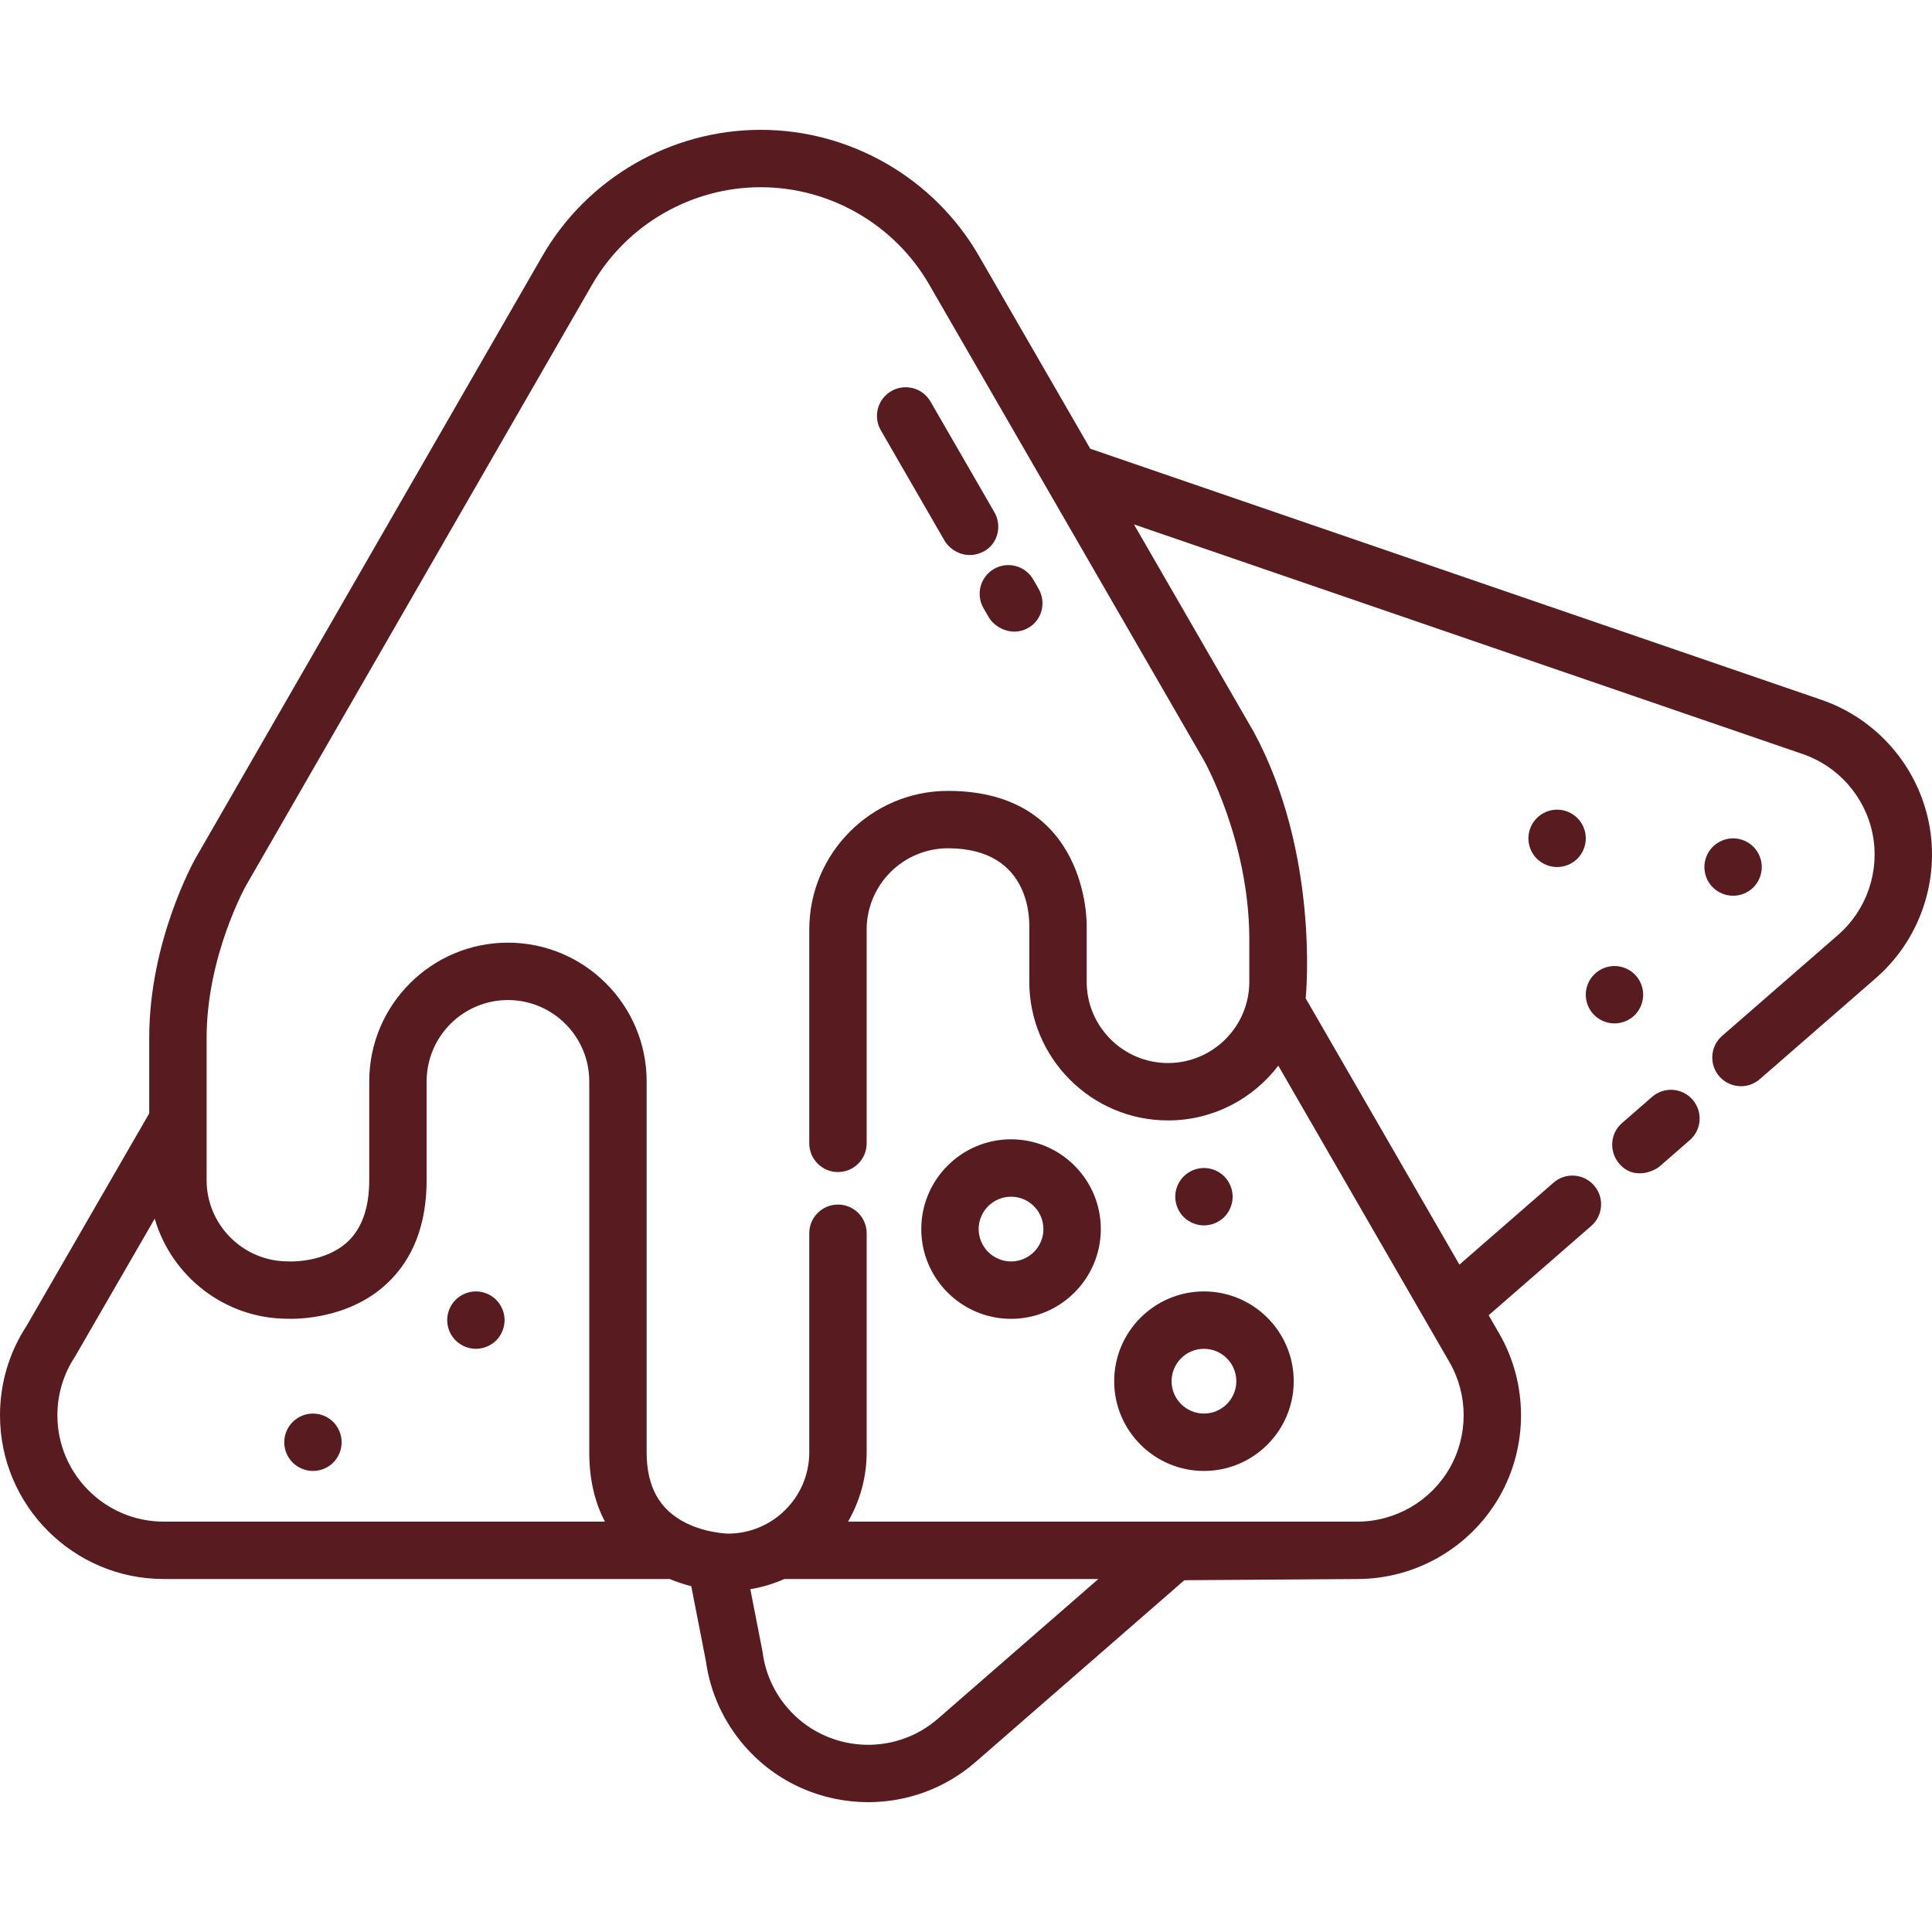
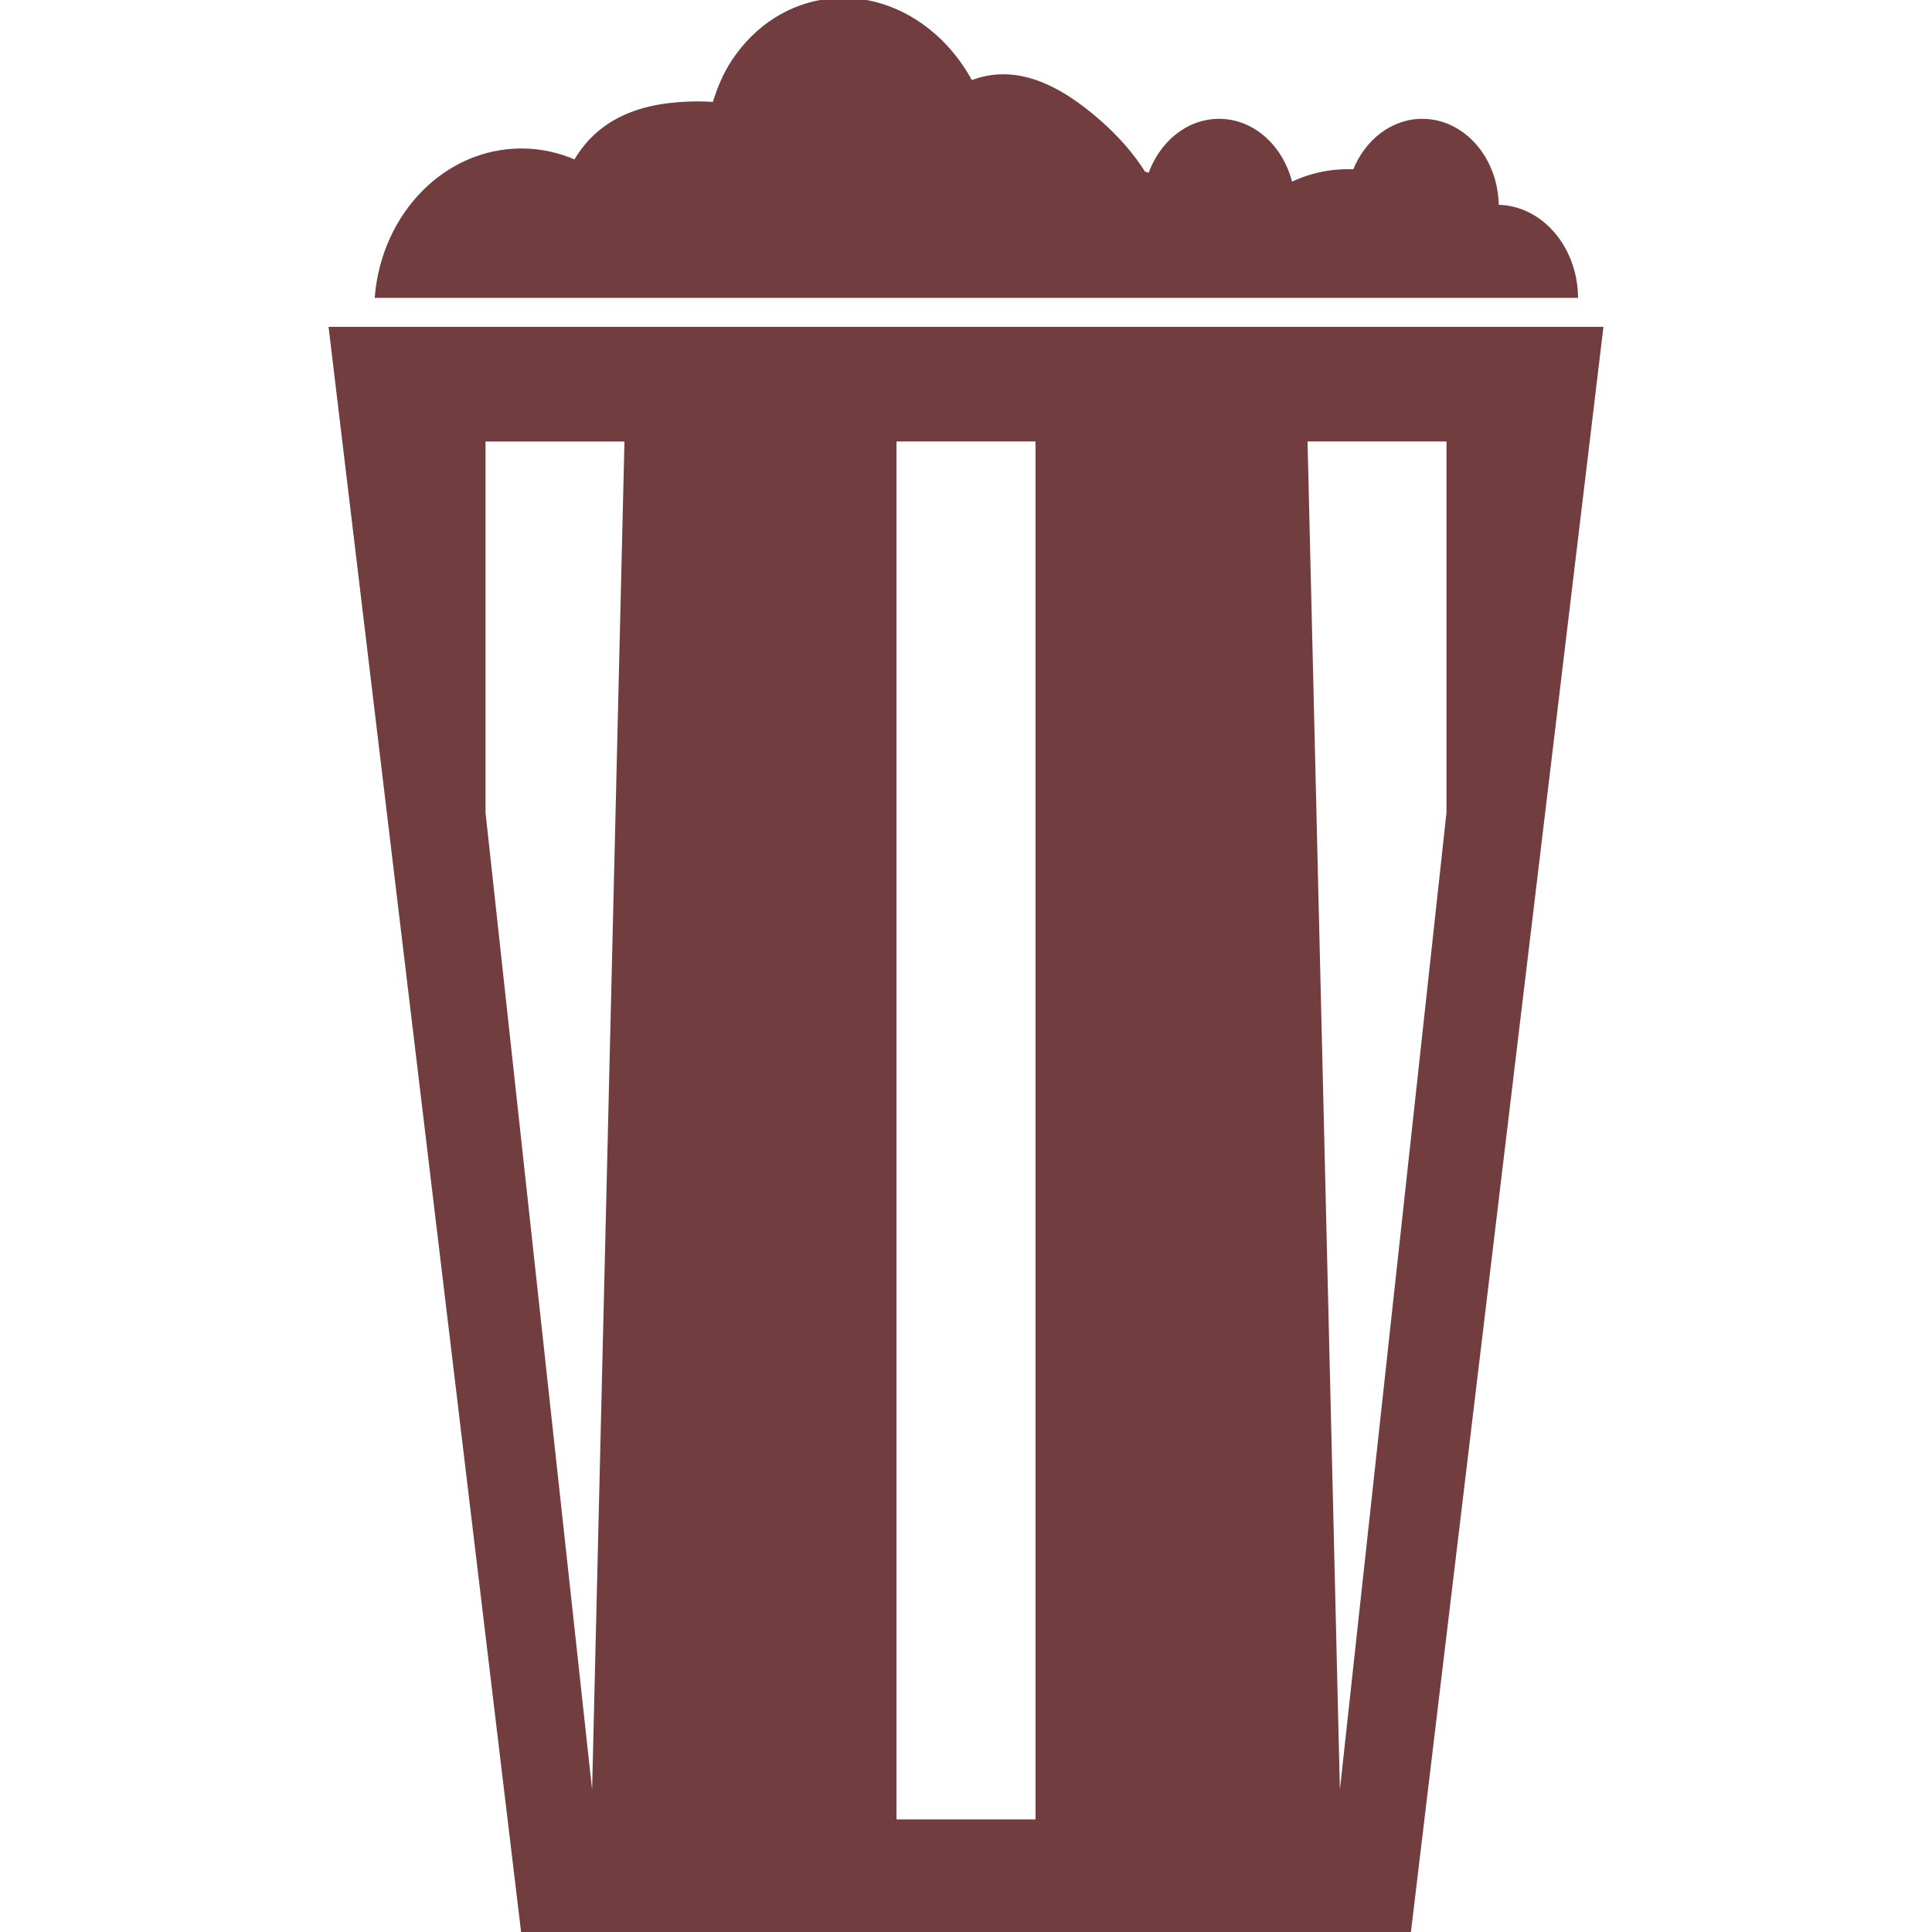
- <svg xmlns="http://www.w3.org/2000/svg" fill="#581b1f" height="100px" width="100px" version="1.1" id="Layer_1" viewBox="0 0 512 512" xml:space="preserve" transform="matrix(1, 0, 0, 1, 0, 0)">
+ <svg xmlns="http://www.w3.org/2000/svg" fill="#713d3f" version="1.1" id="Capa_1" width="100px" height="100px" viewBox="0 0 457.278 457.278" xml:space="preserve" stroke="#713d3f">
  <g id="SVGRepo_bgCarrier" stroke-width="0" />
  <g id="SVGRepo_tracerCarrier" stroke-linecap="round" stroke-linejoin="round" />
  <g id="SVGRepo_iconCarrier">
    <g>
      <g>
-         <path d="M448.55,291.421c-2.76-3.169-7.563-3.5-10.728-0.741l-7.984,6.952c-3.167,2.759-3.453,7.523-0.741,10.728 c3.827,4.524,9.288,1.996,10.728,0.741l7.984-6.952C450.976,299.39,451.307,294.587,448.55,291.421z" />
-       </g>
-     </g>
-     <g>
-       <g>
-         <path d="M511.201,218.185c-2.963-15.164-13.88-27.703-28.493-32.722l-193.78-66.547l-29.515-51.12 c-11.887-20.595-34.046-33.389-57.828-33.389c-23.78,0-45.939,12.793-57.83,33.394L51.918,227.267 c-0.506,0.891-12.373,22.098-12.373,47.78v20.021L7.062,351.331C2.44,358.389,0,366.591,0,375.067 c0,23.925,19.463,43.389,43.389,43.389c0.021,0,0.046,0,0.07,0h134.026c1.914,0.794,3.836,1.42,5.71,1.898l3.87,19.824 c1.153,8.358,4.698,16.147,10.262,22.537c8.567,9.84,20.627,14.879,32.751,14.878c10.107-0.001,20.26-3.504,28.464-10.647 c0.006-0.005,0.011-0.009,0.016-0.014c0.013-0.011,0.024-0.021,0.036-0.031l55.273-48.128l45.848-0.317 c15.451,0,29.849-8.313,37.576-21.695c7.725-13.381,7.725-30.007,0-43.388l-2.781-4.817l27.187-23.673 c3.167-2.758,3.499-7.56,0.741-10.728c-2.76-3.168-7.563-3.5-10.728-0.741l-24.948,21.723l-40.745-70.572 c0.173-1.444,3.515-38.622-13.751-70.59l-31.757-55.003l177.26,60.873c9.491,3.26,16.582,11.403,18.506,21.254 c1.922,9.849-1.585,20.062-9.152,26.652l-30.743,26.768c-3.167,2.758-3.499,7.56-0.741,10.728 c1.504,1.727,3.615,2.611,5.738,2.611c1.771,0,3.551-0.614,4.99-1.87l30.743-26.768 C508.763,249.075,514.163,233.351,511.201,218.185z M43.459,403.249c-0.022-0.002-0.049-0.002-0.07-0.001 c-15.539,0-28.181-12.641-28.181-28.181c0-5.561,1.613-10.935,4.666-15.54c0.086-0.131,21.13-36.571,21.13-36.571 c4.428,15.25,18.481,26.448,35.122,26.528c2.302,0.078,16.256,0.202,26.449-9.36c6.958-6.527,10.487-15.745,10.487-27.396v-26.154 c0-11.883,9.667-21.55,21.55-21.55c11.882,0,21.548,9.666,21.55,21.547v98.305c0,7.457,1.589,13.499,4.155,18.372H43.459z M248.609,455.431c-0.018,0.015-0.036,0.03-0.053,0.046c-11.72,10.203-29.555,8.97-39.759-2.749 c-3.652-4.192-5.964-9.304-6.688-14.784c-0.021-0.154-0.046-0.308-0.075-0.46l-3.189-16.334c3.15-0.513,6.163-1.431,8.993-2.693 h83.234L248.609,455.431z M319.079,201.55c0.118,0.208,11.83,21.065,12.003,46.897v11.72c0,11.883-9.667,21.55-21.55,21.55 c-11.883,0-21.55-9.667-21.55-21.55v-14.878c0-0.102,0.718-35.693-36.758-35.693c-20.268,0-36.758,16.49-36.758,36.757v56.646 c0,4.2,3.404,7.604,7.604,7.604c4.2,0,7.604-3.404,7.604-7.604v-56.646c0-11.883,9.667-21.549,21.55-21.549 c22.521,0,21.493,19.962,21.55,20.704v14.659c0,20.268,16.49,36.758,36.758,36.758c11.91,0,22.51-5.698,29.232-14.506 l45.358,78.559c5.017,8.69,5.017,19.49,0,28.181c-5.018,8.691-14.37,14.09-24.405,14.09H224.733 c3.136-5.41,4.942-11.682,4.942-18.372v-58.051c0-4.201-3.404-7.604-7.604-7.604s-7.604,3.404-7.604,7.604v58.051 c0,11.883-9.666,21.55-21.549,21.55c-0.055,0-5.737-0.122-11.176-2.842c-6.981-3.49-10.373-9.609-10.373-18.708v-98.306 c-0.003-20.266-16.493-36.754-36.758-36.754c-20.268,0-36.758,16.49-36.758,36.758v26.154c0,7.234-1.887,12.695-5.608,16.234 c-6.026,5.732-15.418,5.332-15.458,5.331c-0.161-0.011-0.322-0.016-0.485-0.016c-11.883,0-21.55-9.666-21.55-21.549v-37.681 c0-21.553,10.294-40.101,10.368-40.232L156.93,75.398c9.182-15.904,26.293-25.783,44.656-25.783 c18.366,0,35.477,9.879,44.658,25.784L319.079,201.55z" />
-       </g>
-     </g>
-     <g>
-       <g>
-         <path d="M418.03,216.799c-1.419-1.419-3.377-2.231-5.384-2.231c-1.998,0-3.955,0.811-5.373,2.231 c-1.419,1.409-2.231,3.376-2.231,5.374c0,2.007,0.811,3.964,2.231,5.384c1.419,1.409,3.375,2.22,5.373,2.22 c2.006,0,3.964-0.811,5.384-2.22c1.409-1.419,2.22-3.376,2.22-5.384C420.251,220.175,419.44,218.218,418.03,216.799z" />
-       </g>
-     </g>
-     <g>
-       <g>
-         <path d="M464.668,224.403c-1.419-1.419-3.377-2.231-5.384-2.231c-1.998,0-3.955,0.811-5.374,2.231 c-1.419,1.409-2.231,3.376-2.231,5.374c0,2.007,0.811,3.964,2.231,5.384c1.419,1.409,3.375,2.22,5.374,2.22 c2.006,0,3.964-0.811,5.384-2.22c1.409-1.419,2.22-3.376,2.22-5.384C466.889,227.779,466.079,225.822,464.668,224.403z" />
-       </g>
-     </g>
-     <g>
-       <g>
-         <path d="M433.238,258.238c-1.419-1.419-3.377-2.231-5.384-2.231c-1.998,0-3.955,0.811-5.374,2.231 c-1.419,1.409-2.231,3.376-2.231,5.374c0,2.008,0.811,3.964,2.231,5.384c1.419,1.409,3.375,2.22,5.374,2.22 c2.006,0,3.964-0.812,5.384-2.22c1.409-1.419,2.22-3.376,2.22-5.384C435.459,261.614,434.649,259.657,433.238,258.238z" />
-       </g>
-     </g>
-     <g>
-       <g>
-         <path d="M324.445,311.764c-1.419-1.419-3.377-2.231-5.384-2.231c-1.998,0-3.955,0.811-5.374,2.231 c-1.419,1.409-2.231,3.376-2.231,5.373c0,2.008,0.811,3.964,2.231,5.384c1.419,1.409,3.375,2.22,5.374,2.22 c2.006,0,3.964-0.812,5.384-2.22c1.409-1.419,2.22-3.376,2.22-5.384C326.665,315.14,325.855,313.183,324.445,311.764z" />
-       </g>
-     </g>
-     <g>
-       <g>
-         <path d="M88.319,376.838c-1.419-1.419-3.377-2.231-5.384-2.231c-1.998,0-3.955,0.811-5.374,2.231 c-1.419,1.409-2.231,3.376-2.231,5.374c0,2.008,0.811,3.964,2.231,5.384c1.419,1.409,3.375,2.22,5.374,2.22 c2.006,0,3.964-0.811,5.384-2.22c1.409-1.419,2.22-3.376,2.22-5.384C90.539,380.215,89.729,378.258,88.319,376.838z" />
-       </g>
-     </g>
-     <g>
-       <g>
-         <path d="M131.498,344.471c-1.419-1.419-3.377-2.231-5.384-2.231c-1.998,0-3.955,0.811-5.374,2.231 c-1.419,1.409-2.23,3.376-2.23,5.373c0,2.008,0.811,3.964,2.23,5.384c1.419,1.409,3.375,2.22,5.374,2.22 c2.008,0,3.964-0.811,5.384-2.22c1.409-1.419,2.22-3.376,2.22-5.384C133.719,347.847,132.909,345.89,131.498,344.471z" />
-       </g>
-     </g>
-     <g>
-       <g>
-         <path d="M267.938,301.929c-13.117,0-23.789,10.671-23.789,23.788c0,13.117,10.671,23.789,23.789,23.789 c13.117,0,23.788-10.672,23.788-23.789C291.726,312.6,281.055,301.929,267.938,301.929z M267.938,334.297 c-4.731,0-8.58-3.85-8.58-8.58c0-4.731,3.85-8.579,8.58-8.579s8.579,3.849,8.579,8.579 C276.518,330.448,272.669,334.297,267.938,334.297z" />
-       </g>
-     </g>
-     <g>
-       <g>
-         <path d="M319.06,342.24c-13.116,0-23.787,10.671-23.787,23.788c0,13.117,10.671,23.789,23.787,23.789 c13.117,0,23.789-10.671,23.789-23.789C342.848,352.911,332.177,342.24,319.06,342.24z M319.06,374.608 c-4.731,0-8.579-3.85-8.579-8.58c0-4.731,3.849-8.579,8.579-8.579s8.58,3.849,8.58,8.579 C327.64,370.758,323.791,374.608,319.06,374.608z" />
-       </g>
-     </g>
-     <g>
-       <g>
-         <path d="M263.515,135.73l-16.919-29.304c-2.1-3.638-6.752-4.882-10.387-2.783c-3.637,2.1-4.883,6.75-2.783,10.387l16.919,29.304 c1.409,2.439,5.655,5.302,10.387,2.783C264.438,144.144,265.615,139.367,263.515,135.73z" />
-       </g>
-     </g>
-     <g>
-       <g>
-         <path d="M275.238,156.035l-1.43-2.476c-2.101-3.638-6.751-4.882-10.387-2.783c-3.637,2.1-4.883,6.75-2.783,10.387l1.43,2.476 c1.409,2.44,5.87,5.274,10.387,2.783C276.132,164.394,277.338,159.672,275.238,156.035z" />
+         <path d="M89.227,70.004h283.776c-0.324-11.671-8.563-21.035-18.763-21.035c0-11.235-7.879-20.344-17.601-20.344 c-7.129,0-13.248,4.923-16.006,11.964c-5.113-0.265-10.291,0.717-15.152,3.124c-2.023-8.662-8.8-15.088-16.939-15.088 c-7.445,0-13.77,5.355-16.361,12.892c-0.497-0.158-0.998-0.345-1.495-0.465c-2.722-4.362-6.271-8.39-10.436-12.066 c-9.75-8.602-19.993-13.569-30.448-9.411c-2.232-4.136-5.125-7.931-8.706-11.085c-15.168-13.371-36.42-10.651-47.47,6.06 c-2.066,3.125-3.464,6.564-4.539,10.104c-1.242-0.088-2.48-0.156-3.753-0.156c-12.271,0-23.026,3.228-29.154,13.855 c-3.949-1.727-8.239-2.709-12.742-2.709C105.505,35.645,90.944,50.751,89.227,70.004z" />
+         <path d="M371.936,77.855H89.265H78.329l45.508,379.423h209.604L378.95,77.855H371.936z M140.463,431.134l-26.046-238.765v-82.026 v-6.346h29.899h3.997L140.463,431.134z M245.594,431.134h-33.905V226.166V106.149v-2.158h5.559h28.346v113.493V431.134z M342.863,192.369l-26.048,238.765l-6.517-271.523l-1.335-55.619h33.695h0.204V192.369z" />
      </g>
    </g>
  </g>
</svg>
